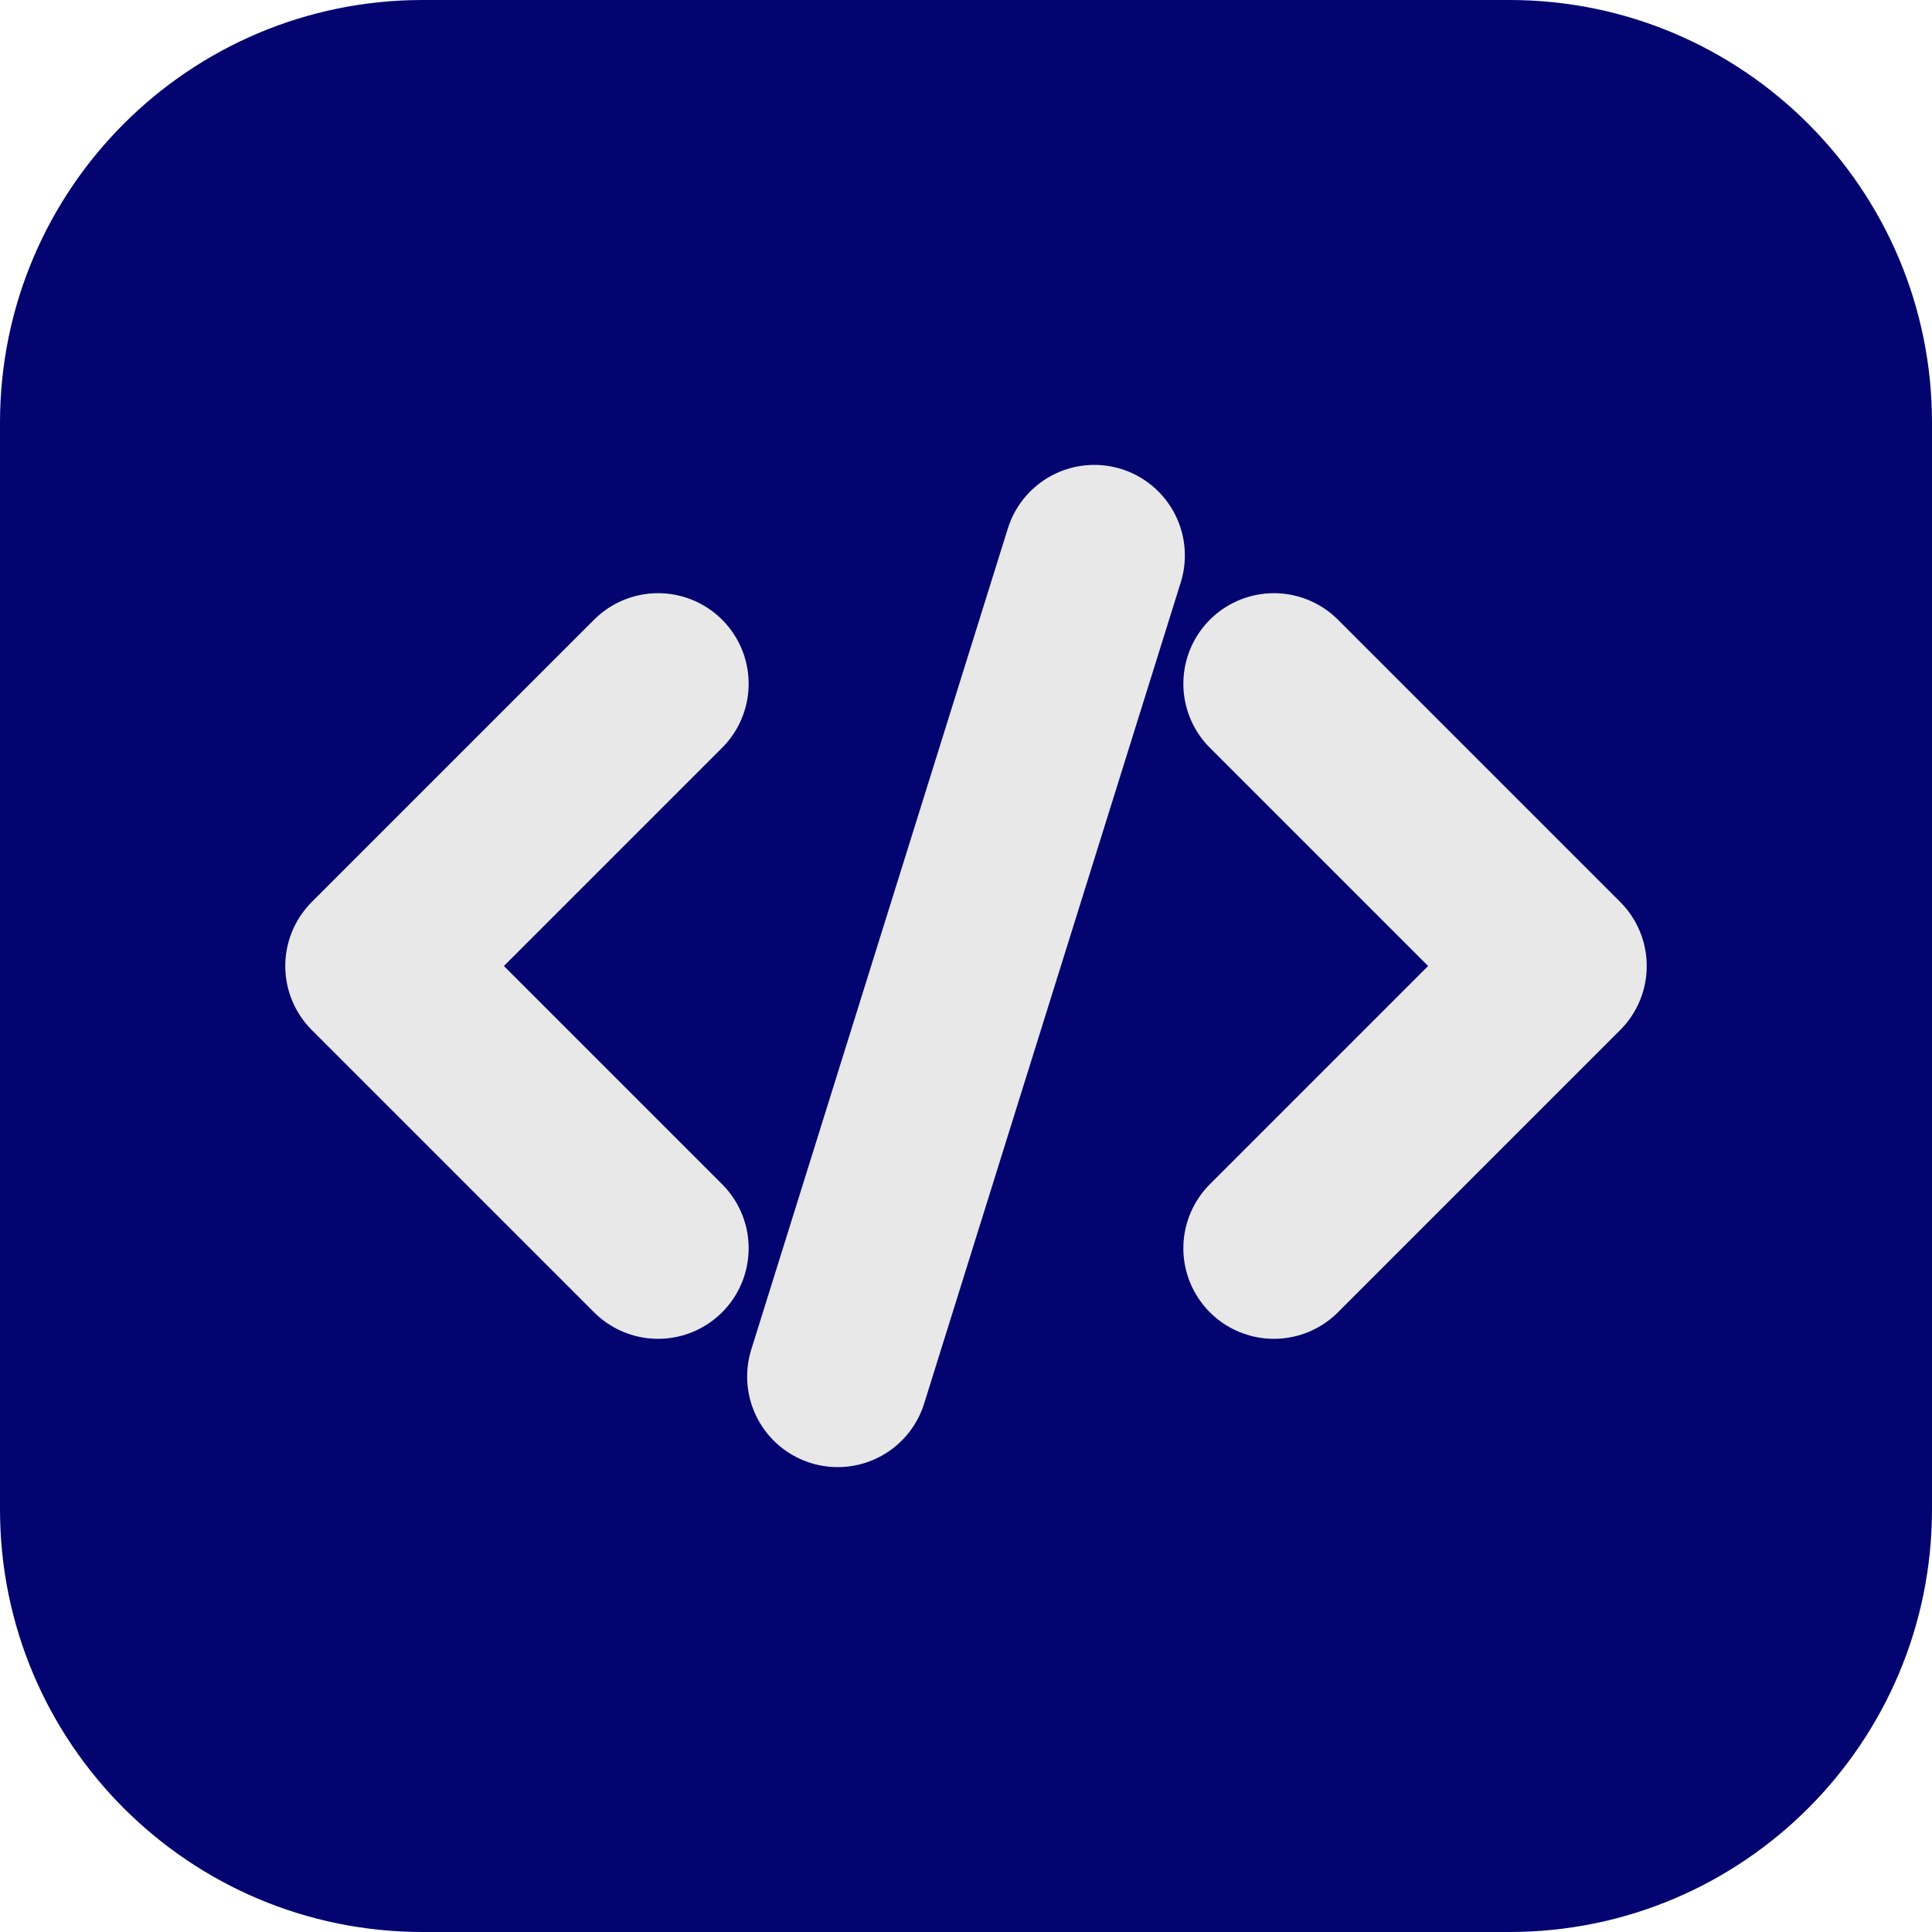
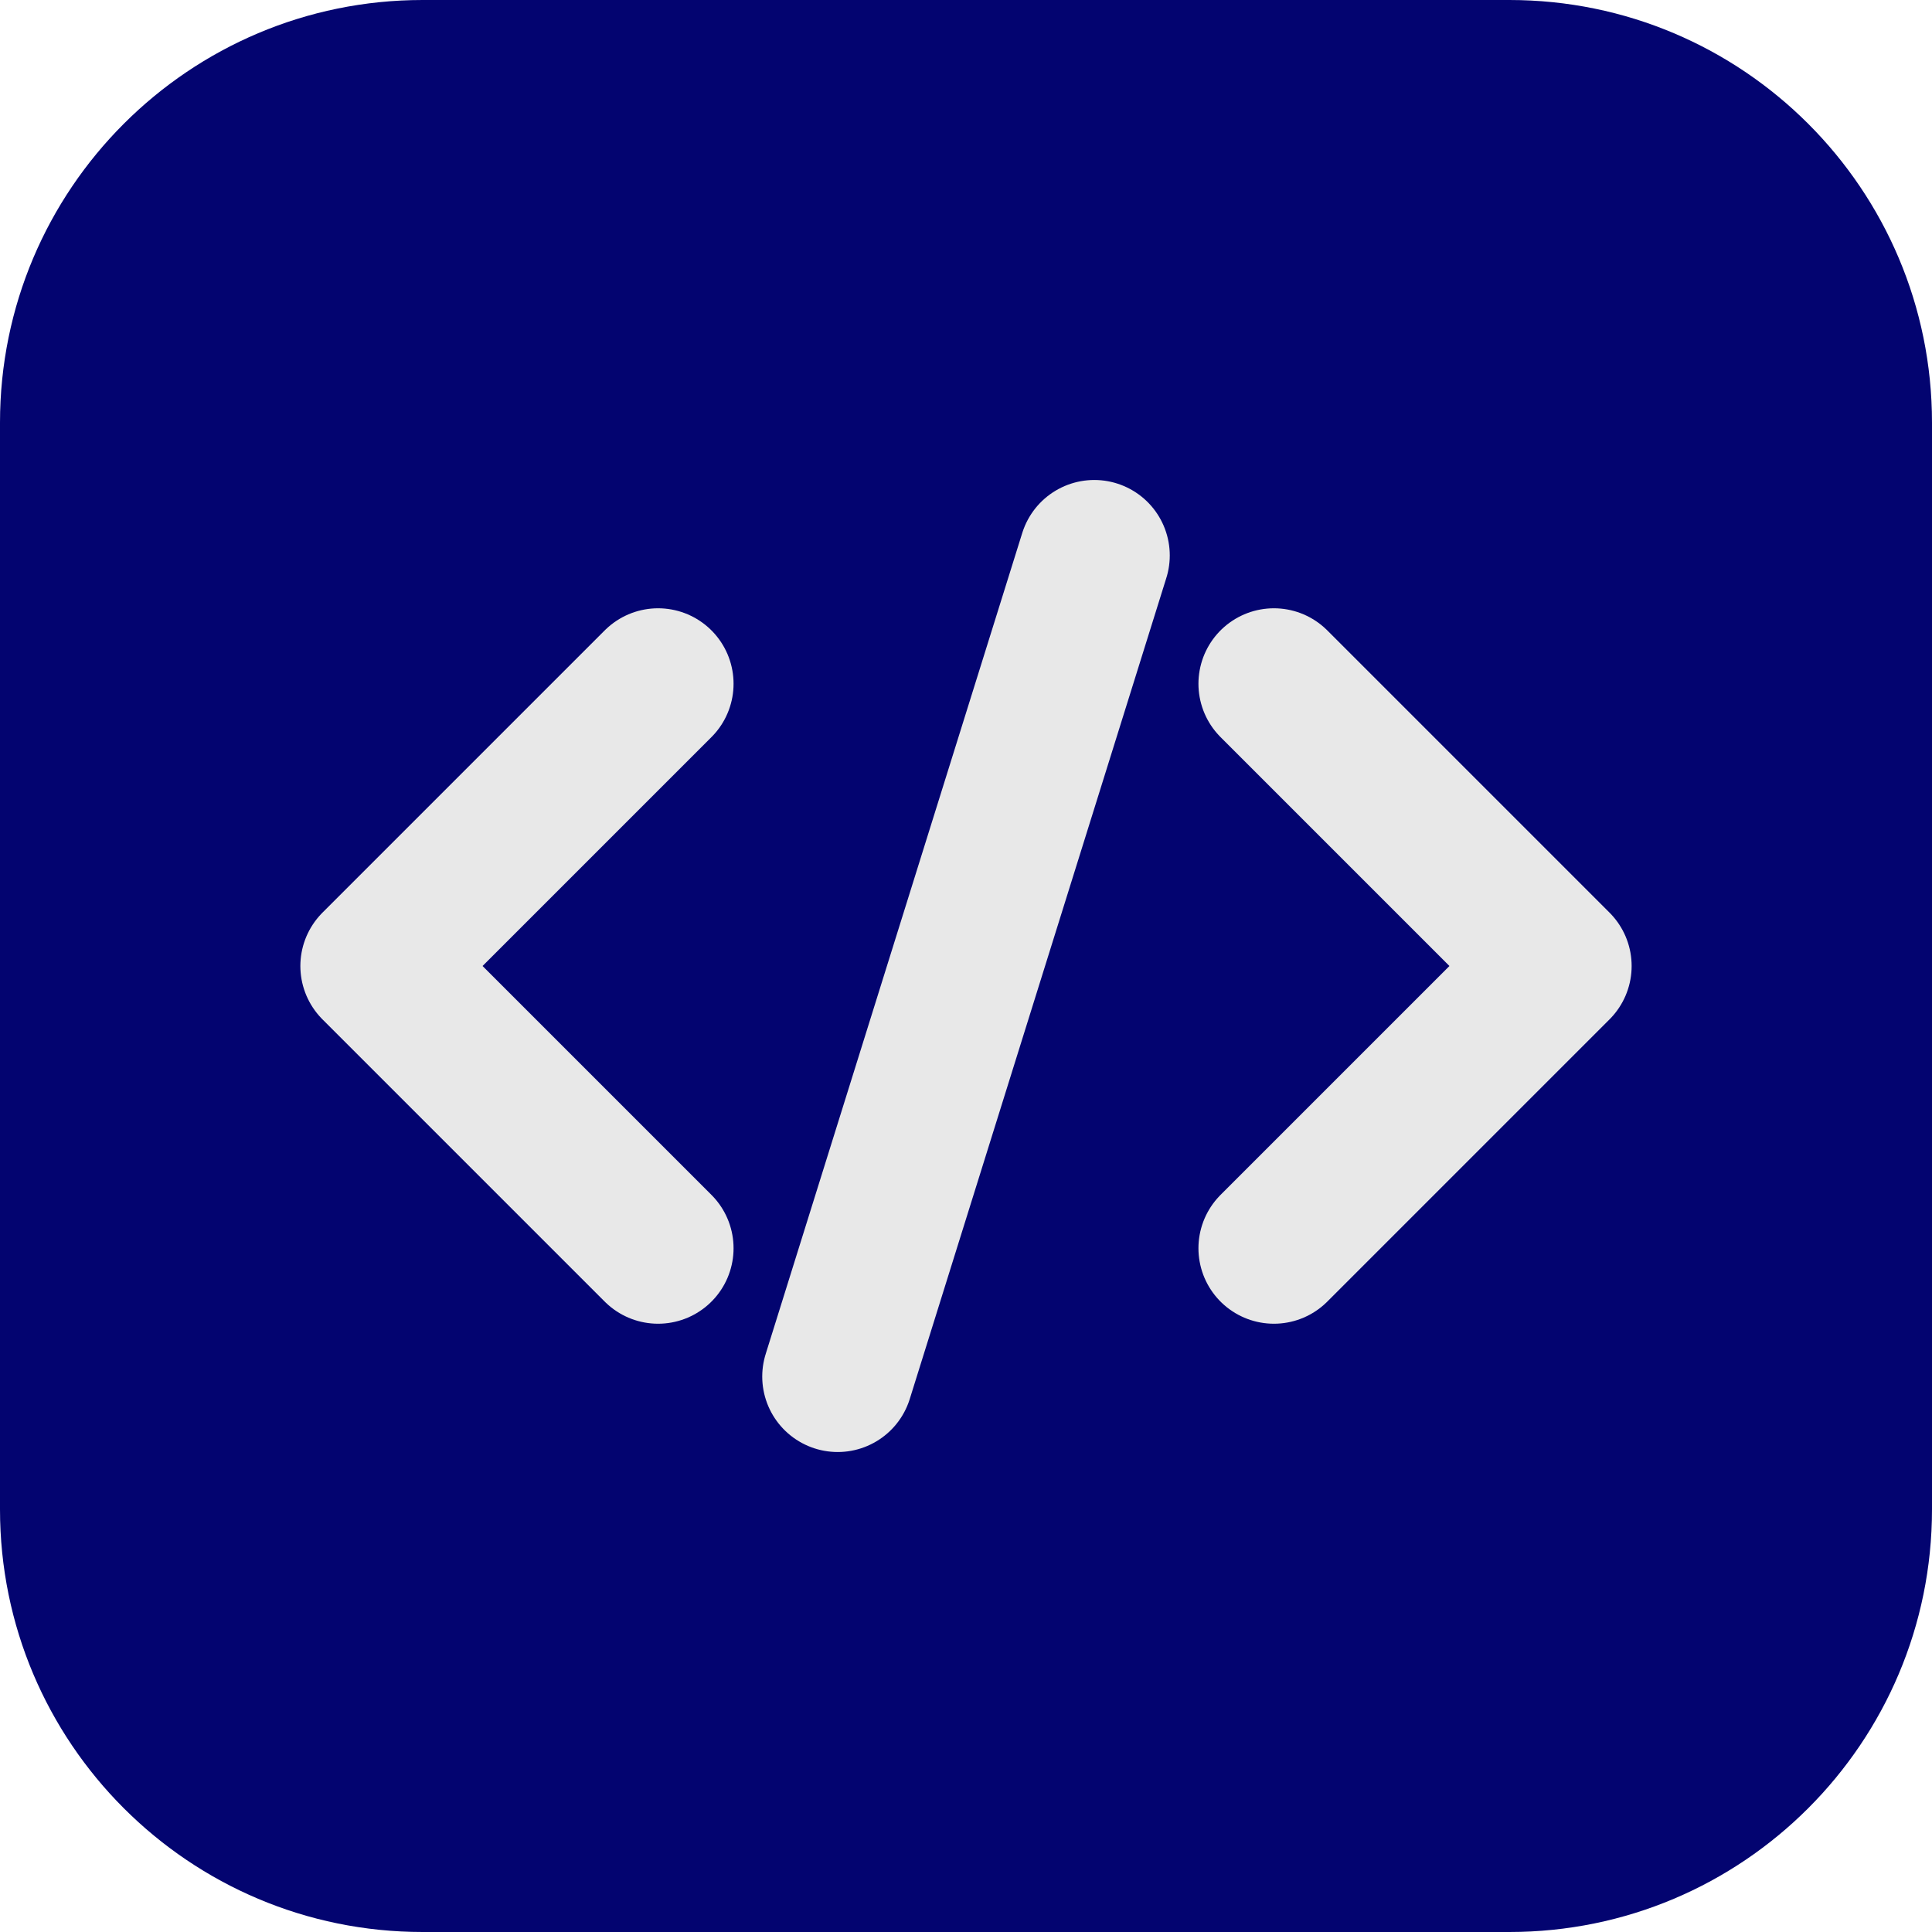
<svg xmlns="http://www.w3.org/2000/svg" viewBox="0 0 64 64">
  <rect width="64" height="64" rx="14" fill="#030470" />
-   <path d="M21.8 22.65 12.45 32l9.35 9.35M42.2 22.65l9.35 9.35-9.35 9.35M36.25 18.4l-8.5 27.2" fill="none" stroke="#e8e8e8" stroke-width="6" stroke-linecap="round" stroke-linejoin="round" />
+   <path d="M21.8 22.65 12.45 32l9.35 9.35M42.2 22.65l9.35 9.35-9.35 9.35M36.25 18.4l-8.5 27.2" fill="none" stroke="#e8e8e8" stroke-width="5" stroke-linecap="round" stroke-linejoin="round" />
</svg>
